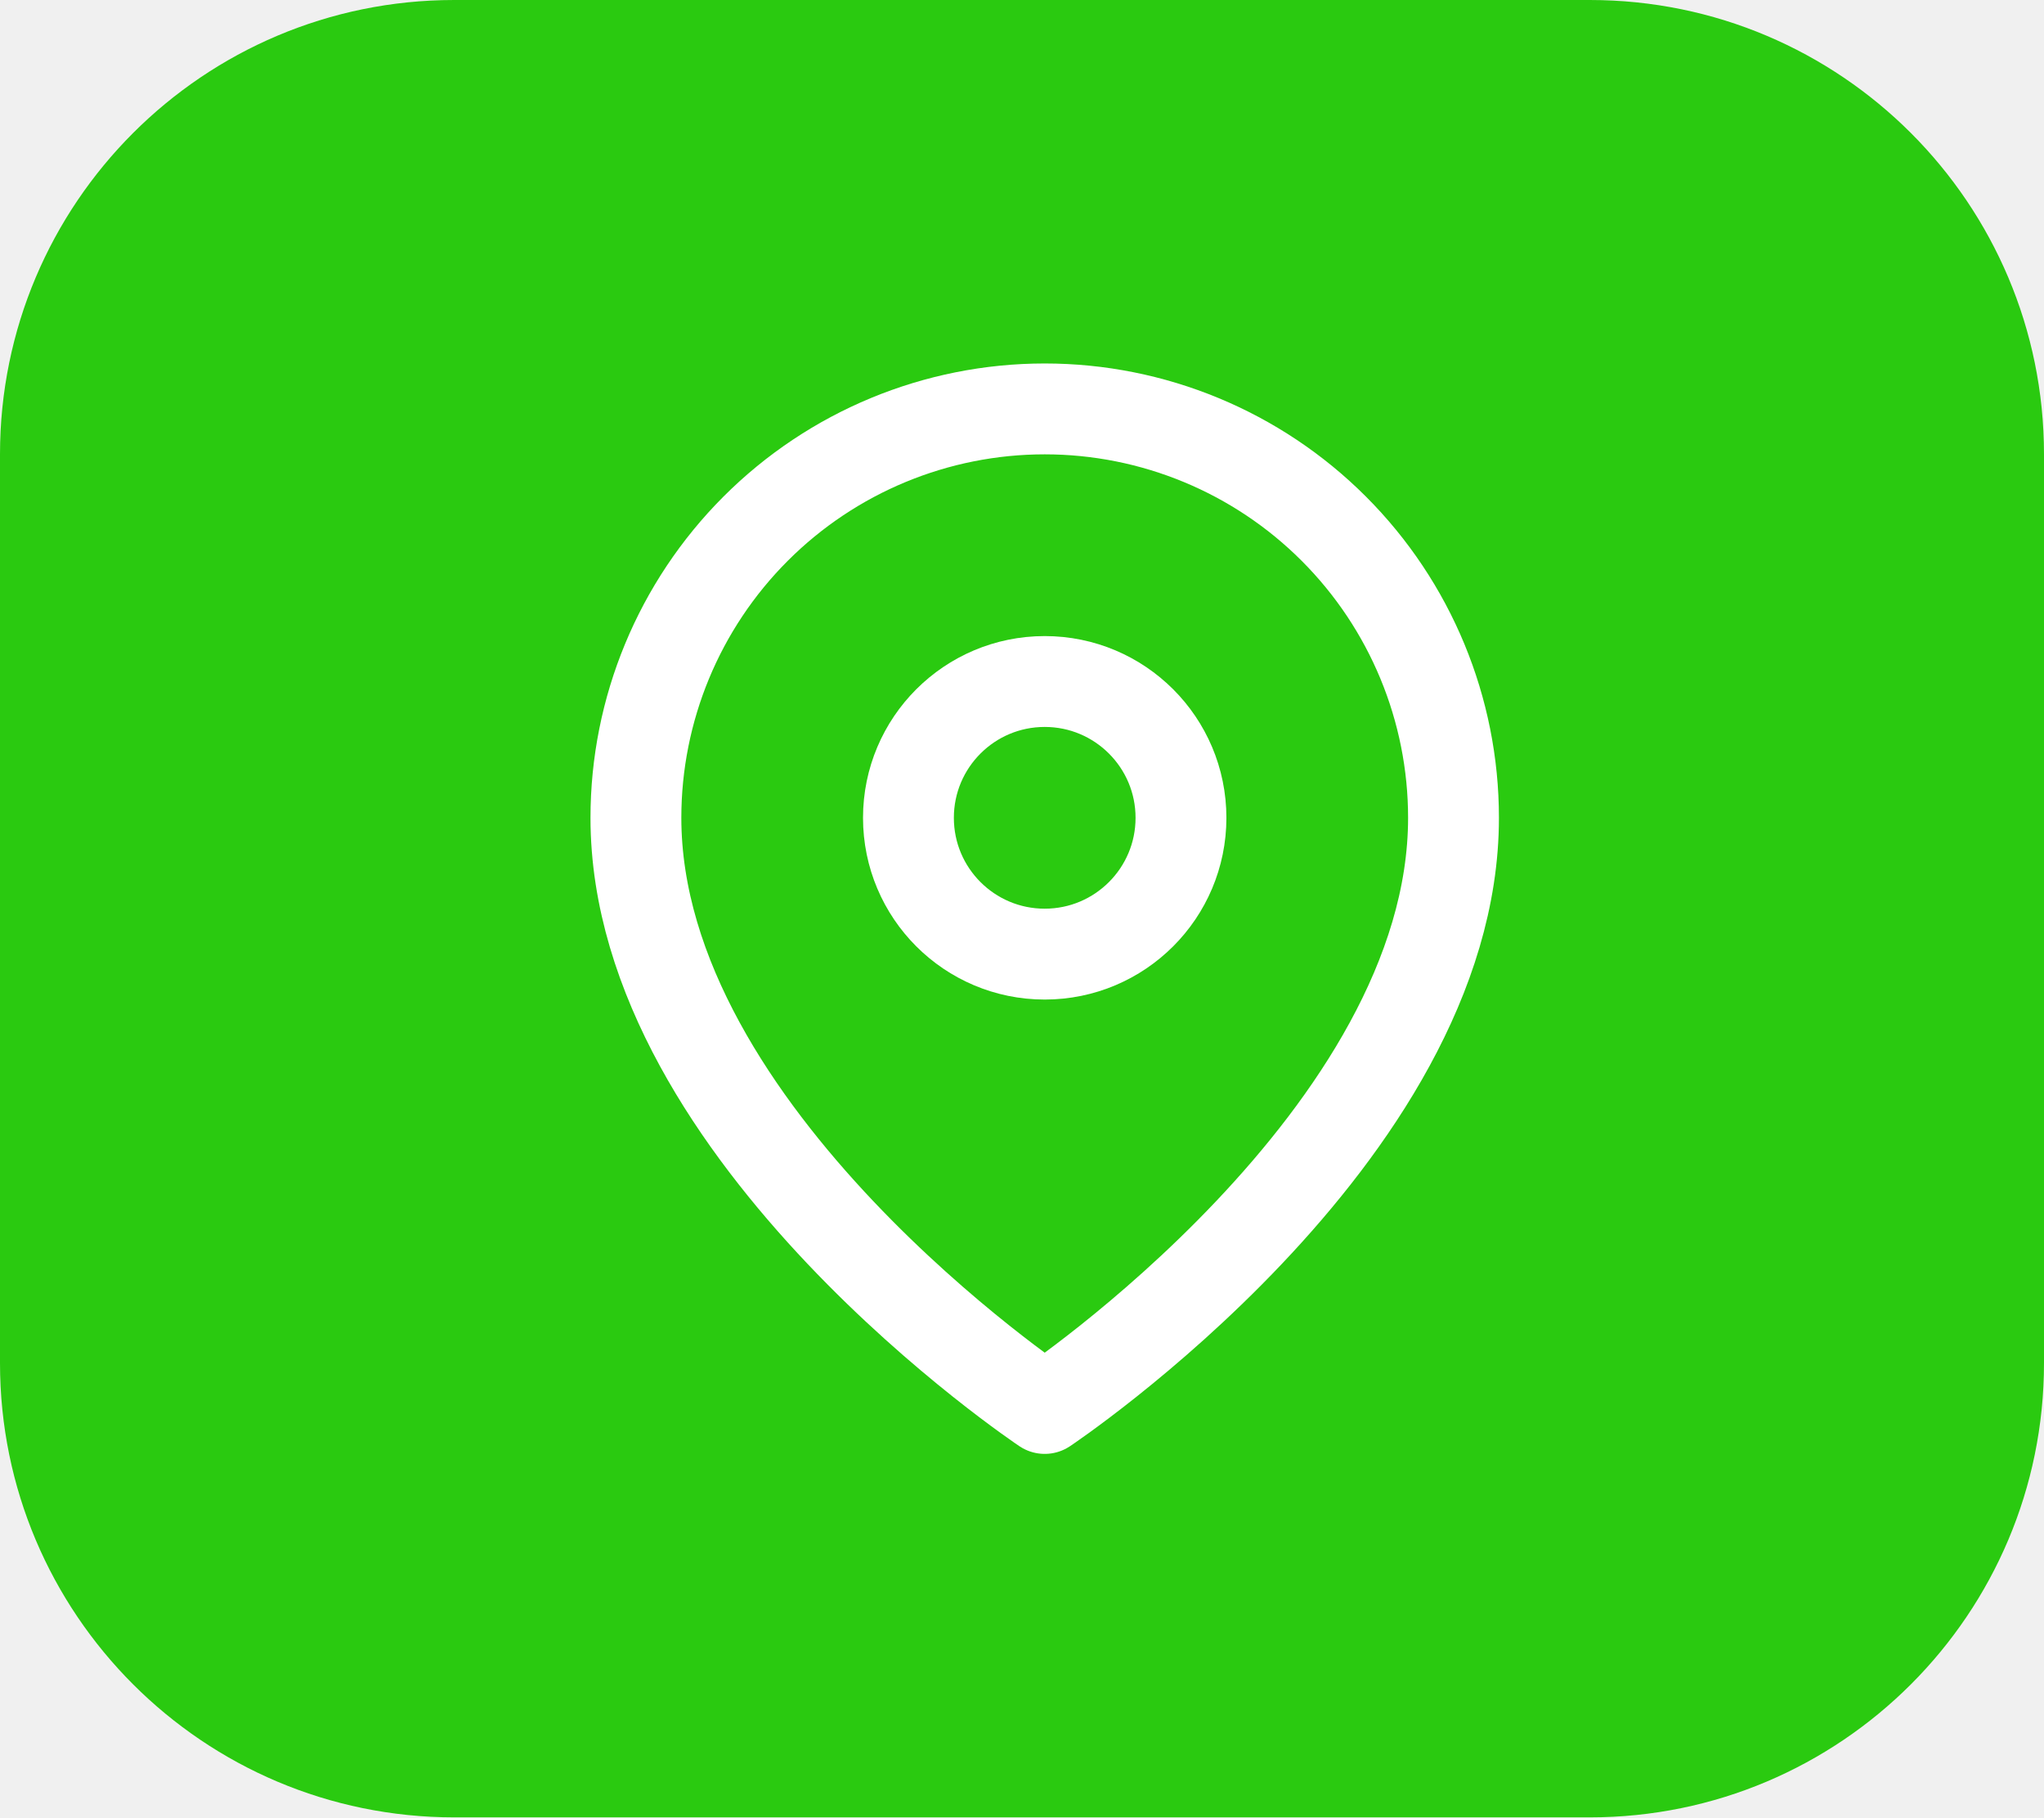
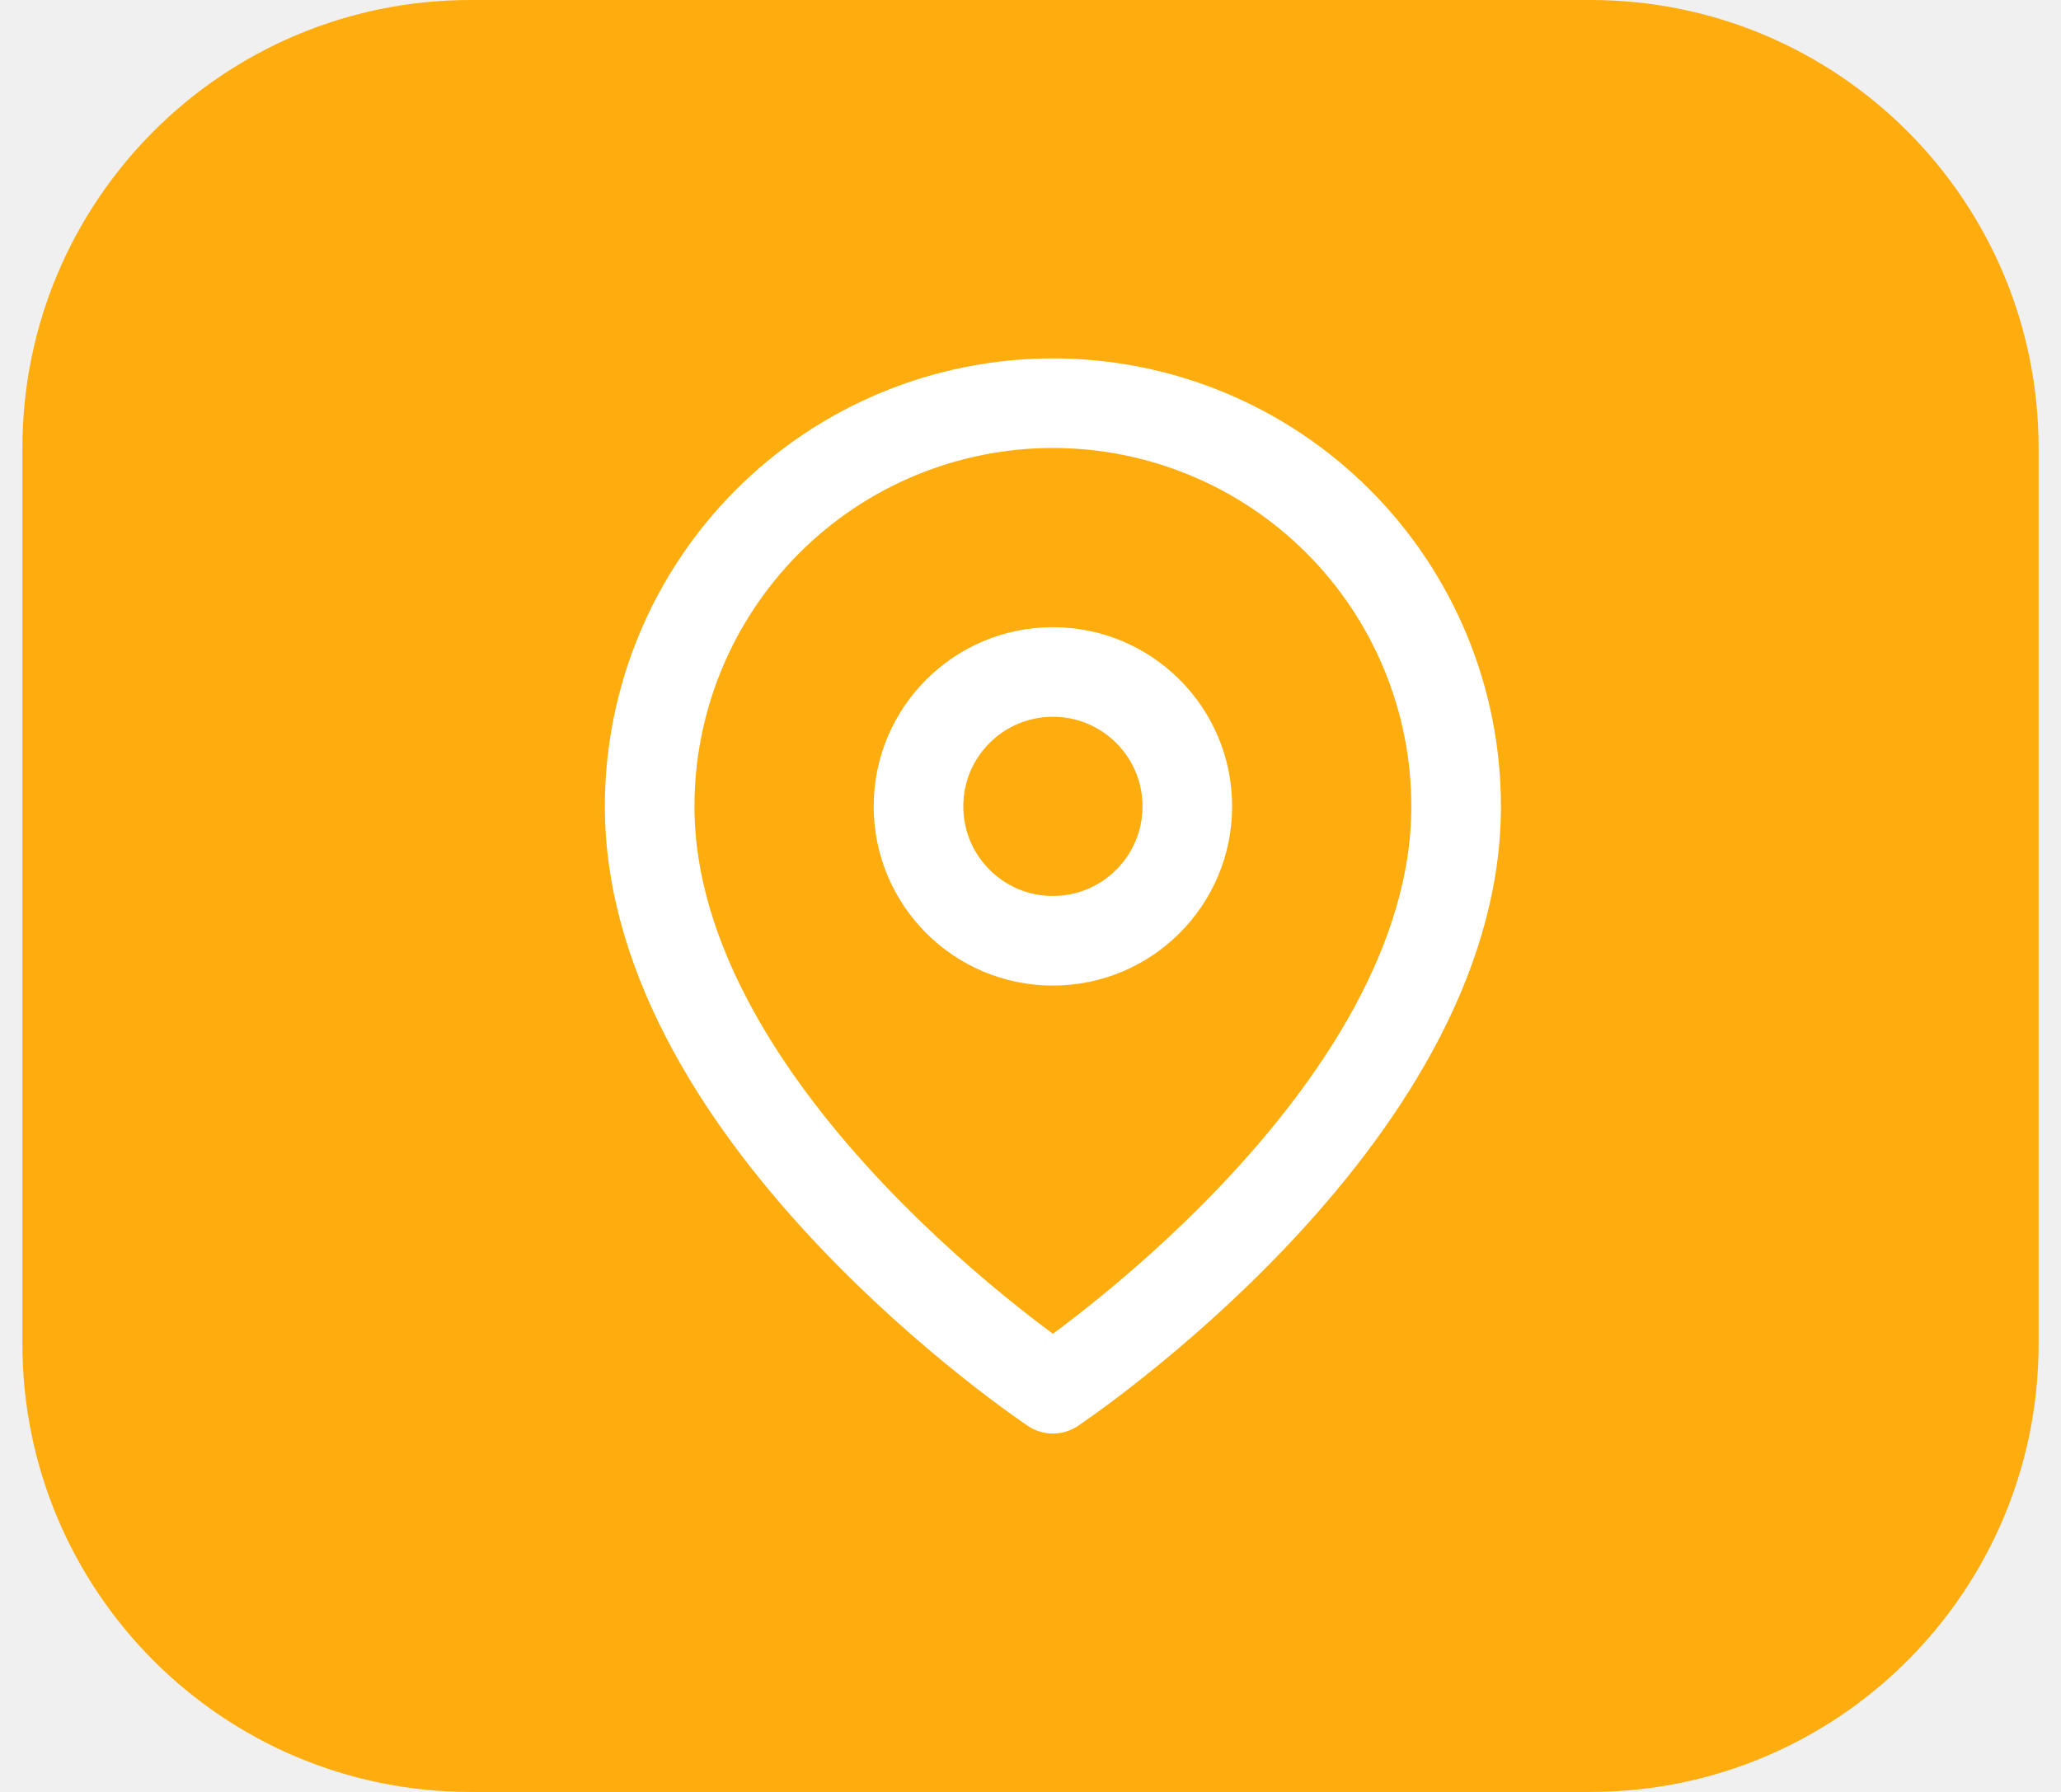
- <svg xmlns="http://www.w3.org/2000/svg" width="45" height="40" viewBox="0 0 45 40" fill="none">
-   <rect width="45" height="40" rx="10" fill="#2ACA10" />
-   <path d="M32 18C32 25 23 31 23 31C23 31 14 25 14 18C14 15.613 14.948 13.324 16.636 11.636C18.324 9.948 20.613 9 23 9C25.387 9 27.676 9.948 29.364 11.636C31.052 13.324 32 15.613 32 18Z" stroke="white" stroke-width="2" stroke-linecap="round" stroke-linejoin="round" />
-   <path d="M23 21C24.657 21 26 19.657 26 18C26 16.343 24.657 15 23 15C21.343 15 20 16.343 20 18C20 19.657 21.343 21 23 21Z" stroke="white" stroke-width="2" stroke-linecap="round" stroke-linejoin="round" />
+ <svg xmlns="http://www.w3.org/2000/svg" width="46" height="40" viewBox="0 0 46 40" fill="none">
+   <rect x="0.5" width="45" height="40" rx="10" fill="#FFAD0E" />
+   <path d="M32.5 18C32.5 25 23.5 31 23.5 31C23.5 31 14.5 25 14.5 18C14.5 15.613 15.448 13.324 17.136 11.636C18.824 9.948 21.113 9 23.5 9C25.887 9 28.176 9.948 29.864 11.636C31.552 13.324 32.5 15.613 32.5 18Z" stroke="white" stroke-width="2" stroke-linecap="round" stroke-linejoin="round" />
+   <path d="M23.5 21C25.157 21 26.5 19.657 26.5 18C26.5 16.343 25.157 15 23.5 15C21.843 15 20.5 16.343 20.5 18C20.5 19.657 21.843 21 23.5 21Z" stroke="white" stroke-width="2" stroke-linecap="round" stroke-linejoin="round" />
</svg>
